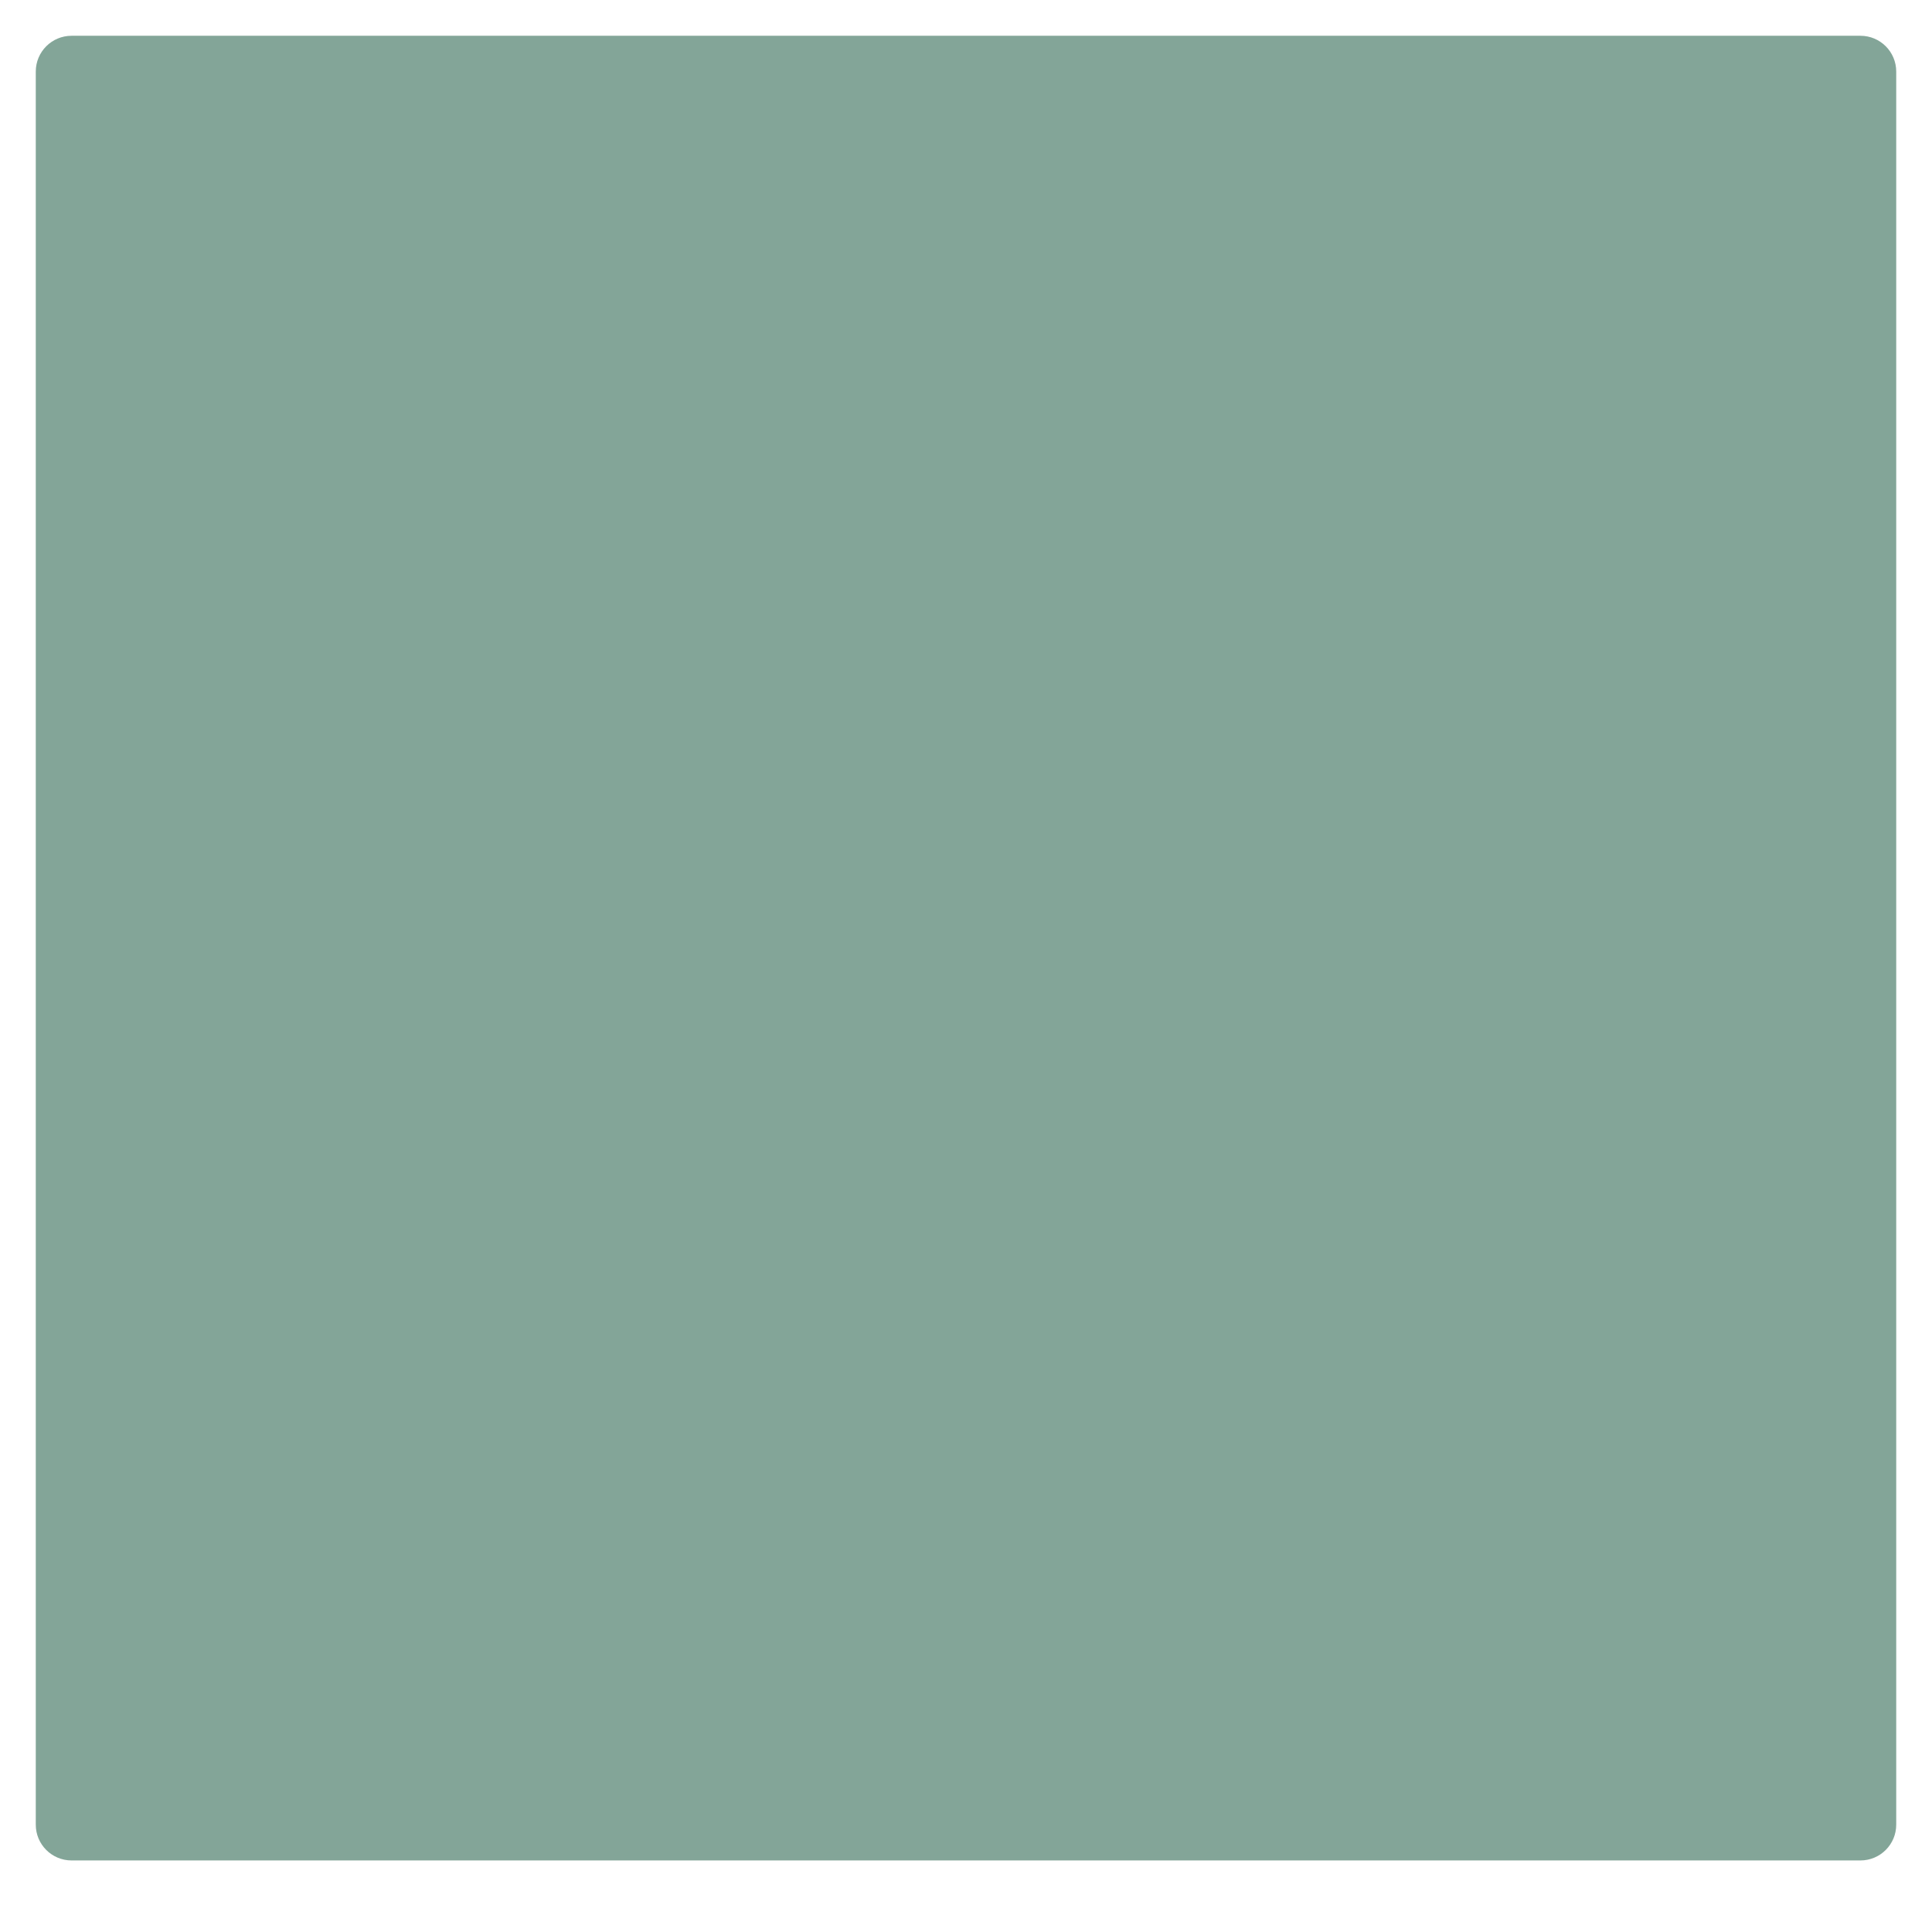
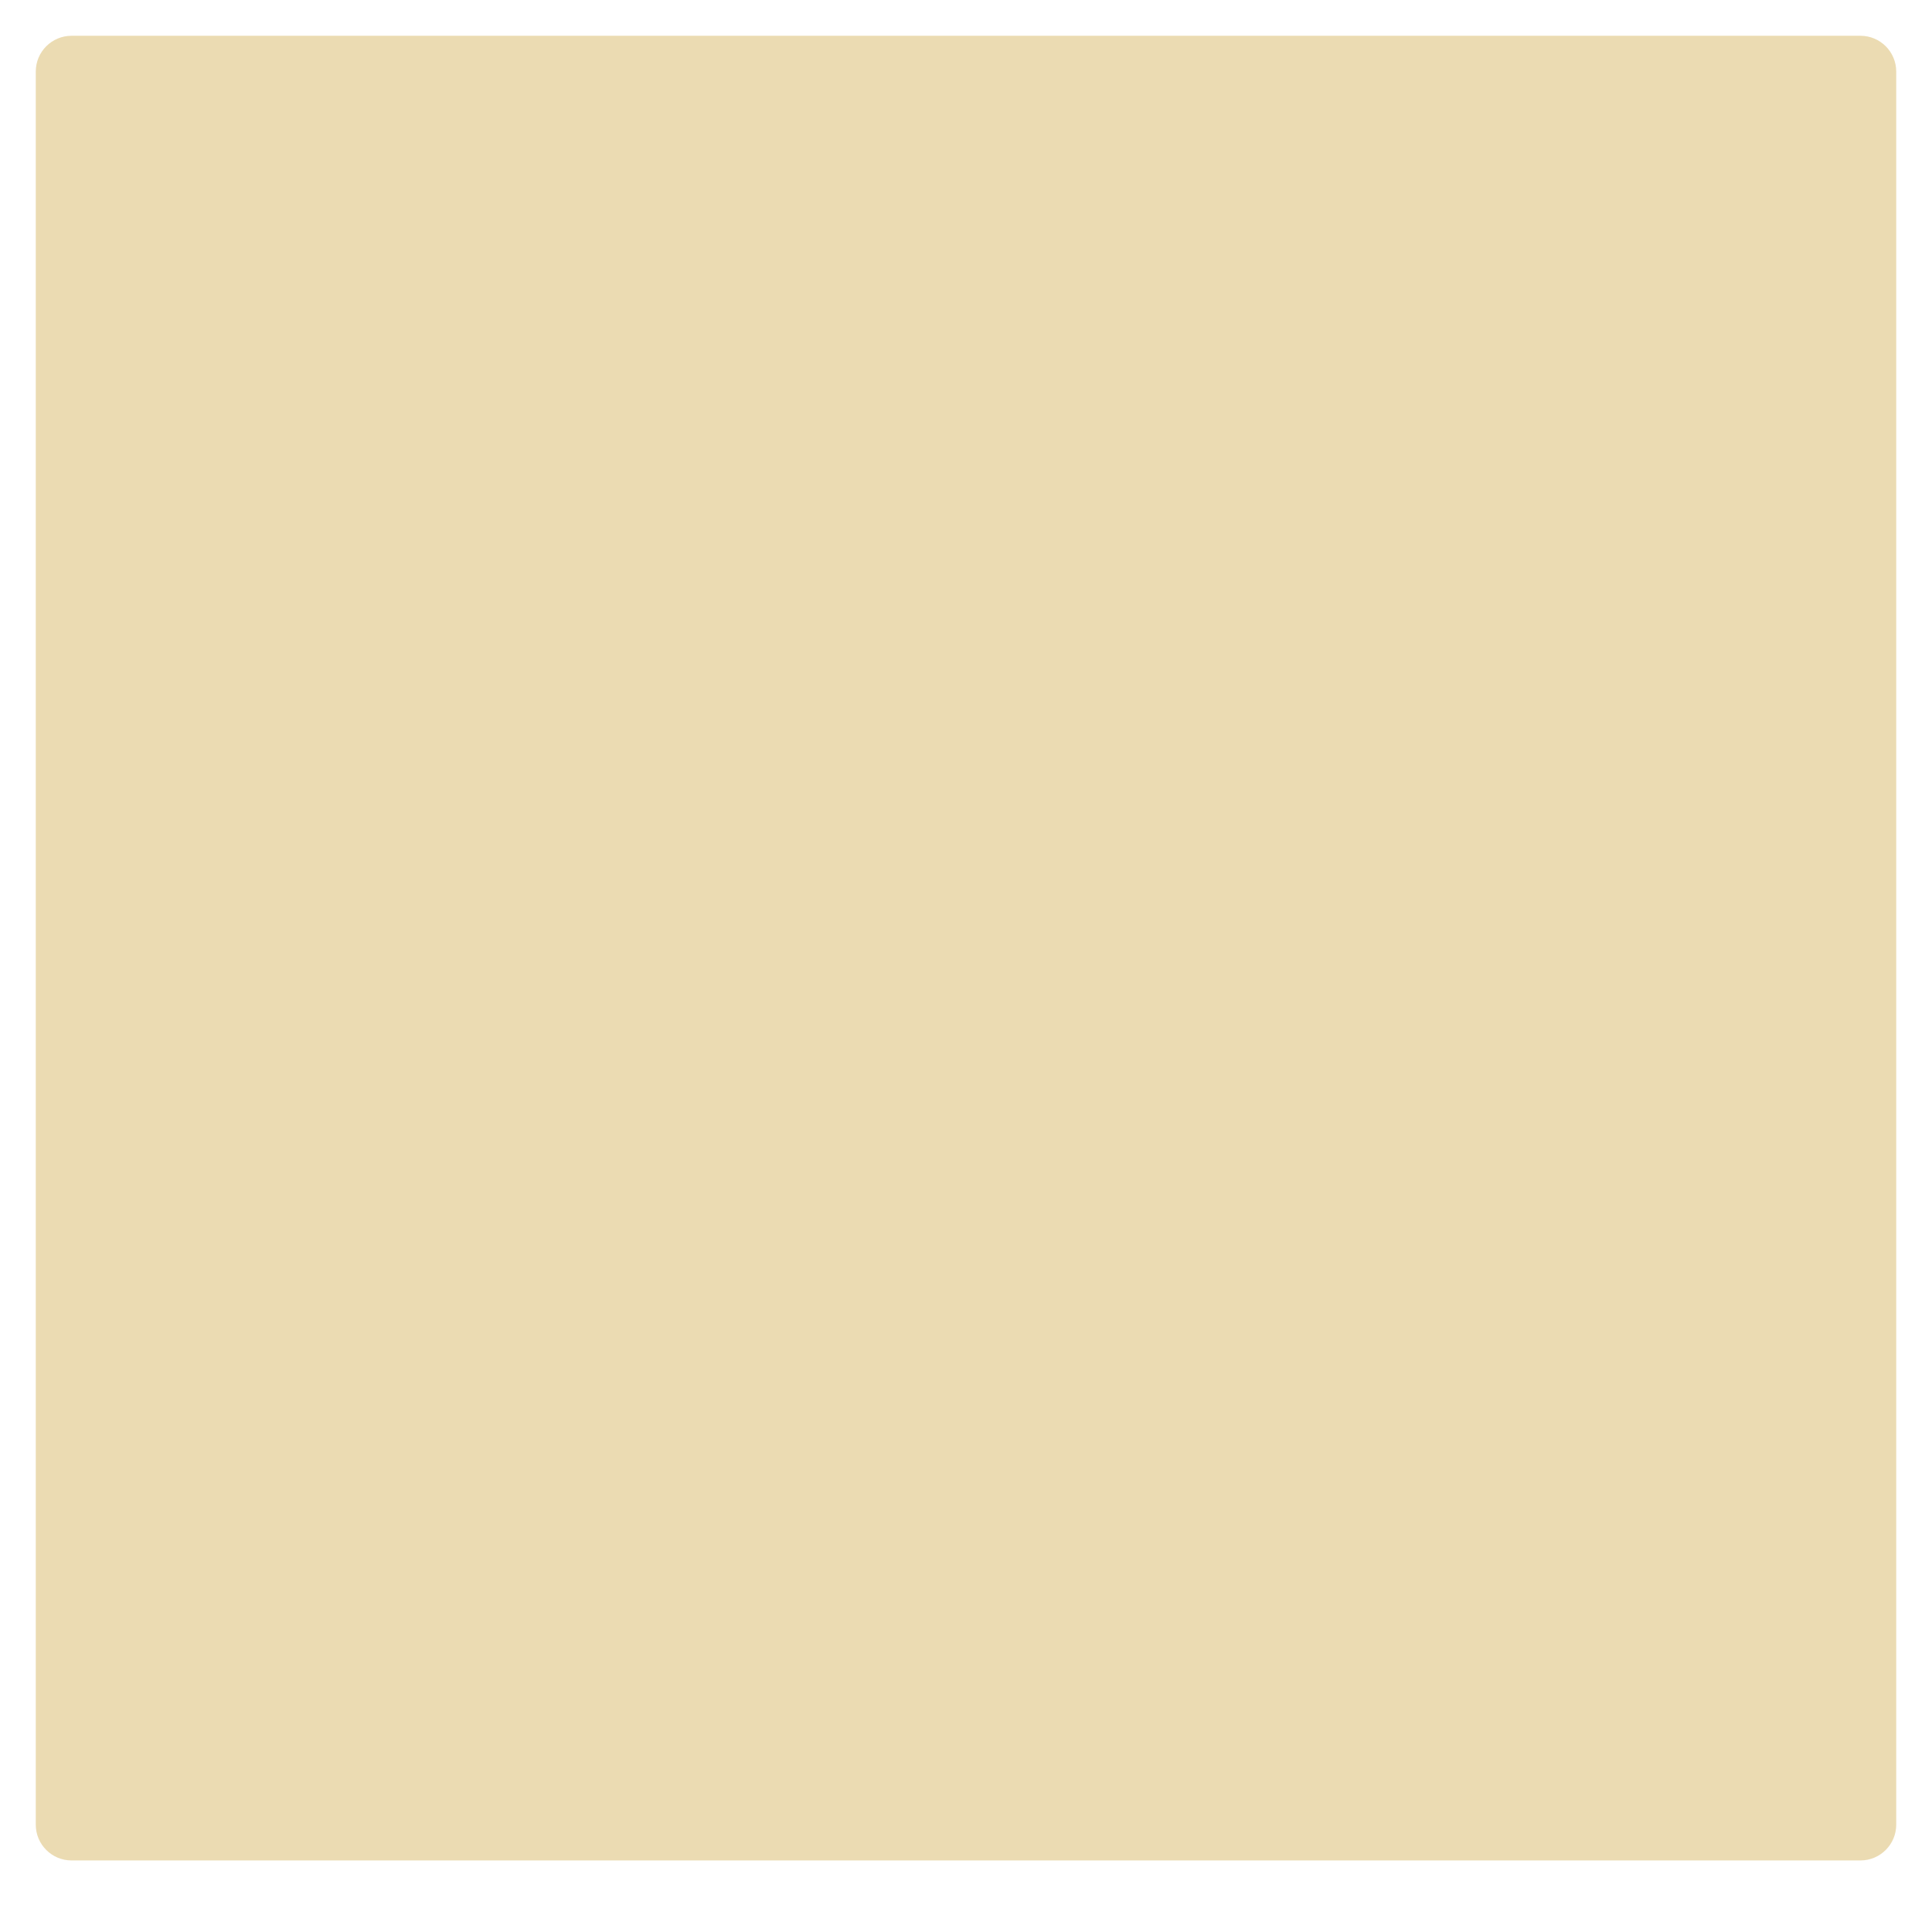
<svg xmlns="http://www.w3.org/2000/svg" xmlns:ns1="http://www.openswatchbook.org/uri/2009/osb" xmlns:xlink="http://www.w3.org/1999/xlink" width="54" height="54" viewBox="0 0 54 54" id="svg2" version="1.1">
  <defs id="defs6">
    <linearGradient id="selected_bg_color" ns1:paint="solid">
-       <stop style="stop-color:#83a598;stop-opacity:1;" offset="0" id="stop4136" />
+       <stop style="stop-color:#ebdbb2;stop-opacity:1;" offset="0" id="stop4136" />
    </linearGradient>
    <linearGradient xlink:href="#selected_bg_color" id="linearGradient4138" x1="27" y1="1" x2="27" y2="52" gradientUnits="userSpaceOnUse" />
  </defs>
  <rect style="opacity:1;fill:url(#linearGradient4138);fill-opacity:1;stroke-width:0;stroke-miterlimit:4;stroke-dasharray:none" id="rect2987" width="52" height="51" x="1" y="1" ry="1" />
</svg>
